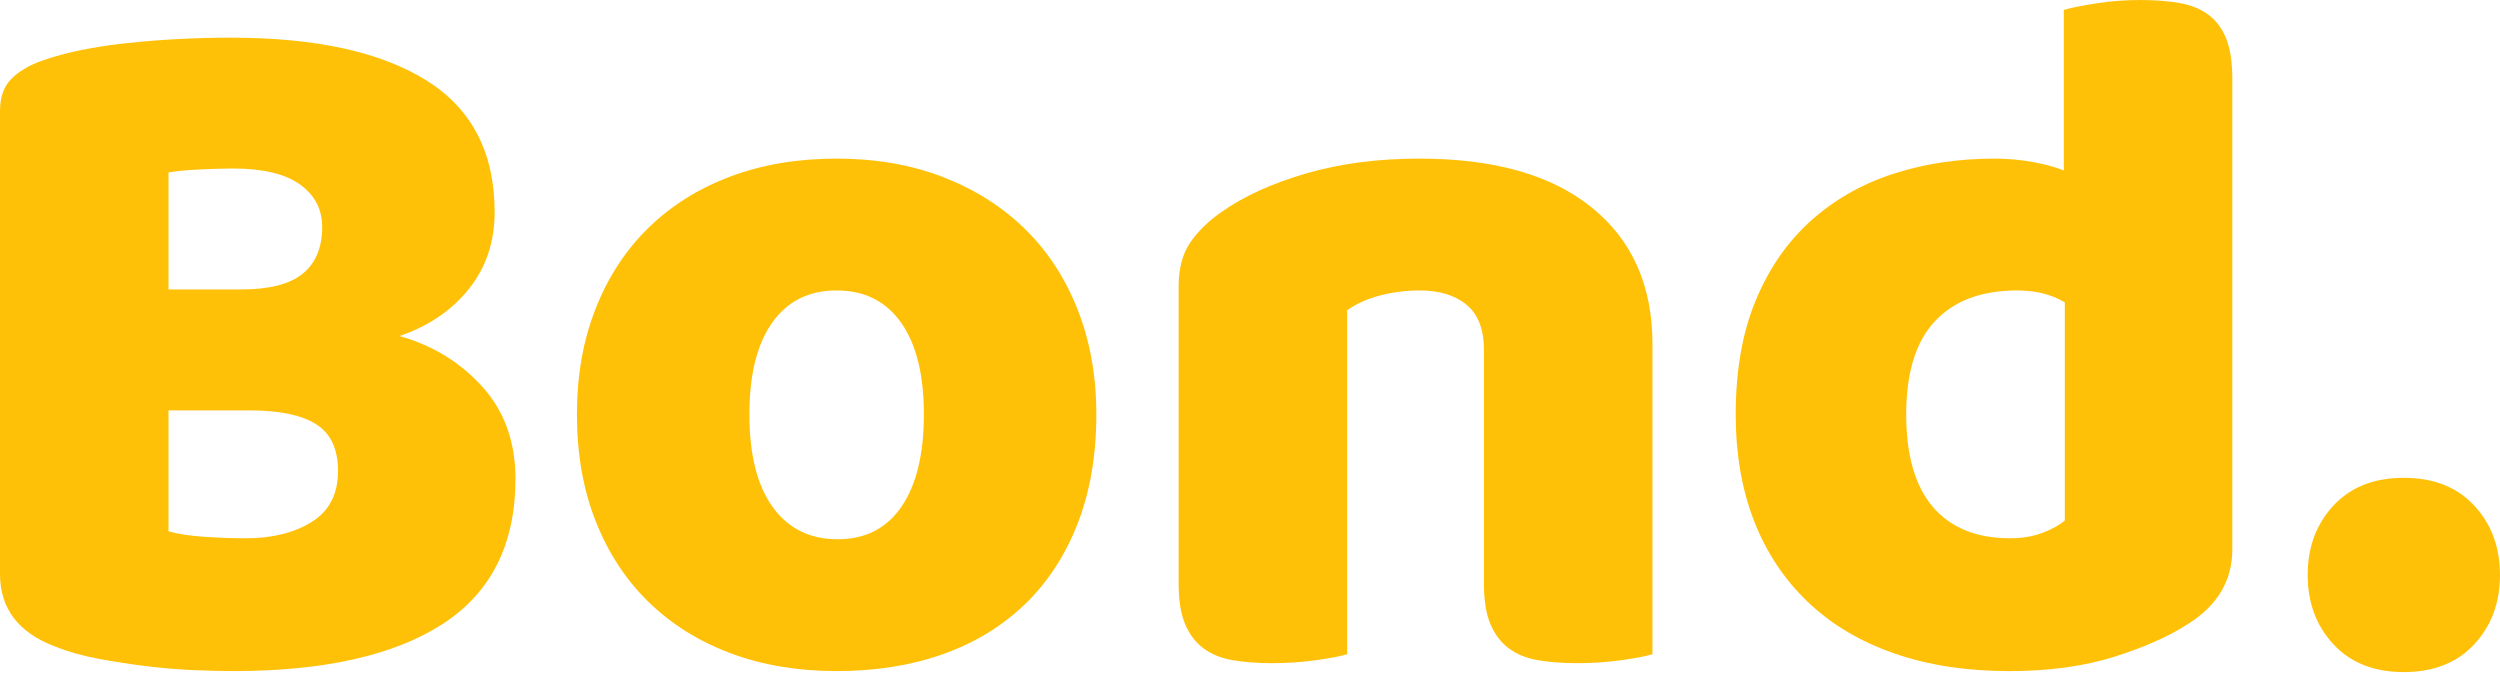
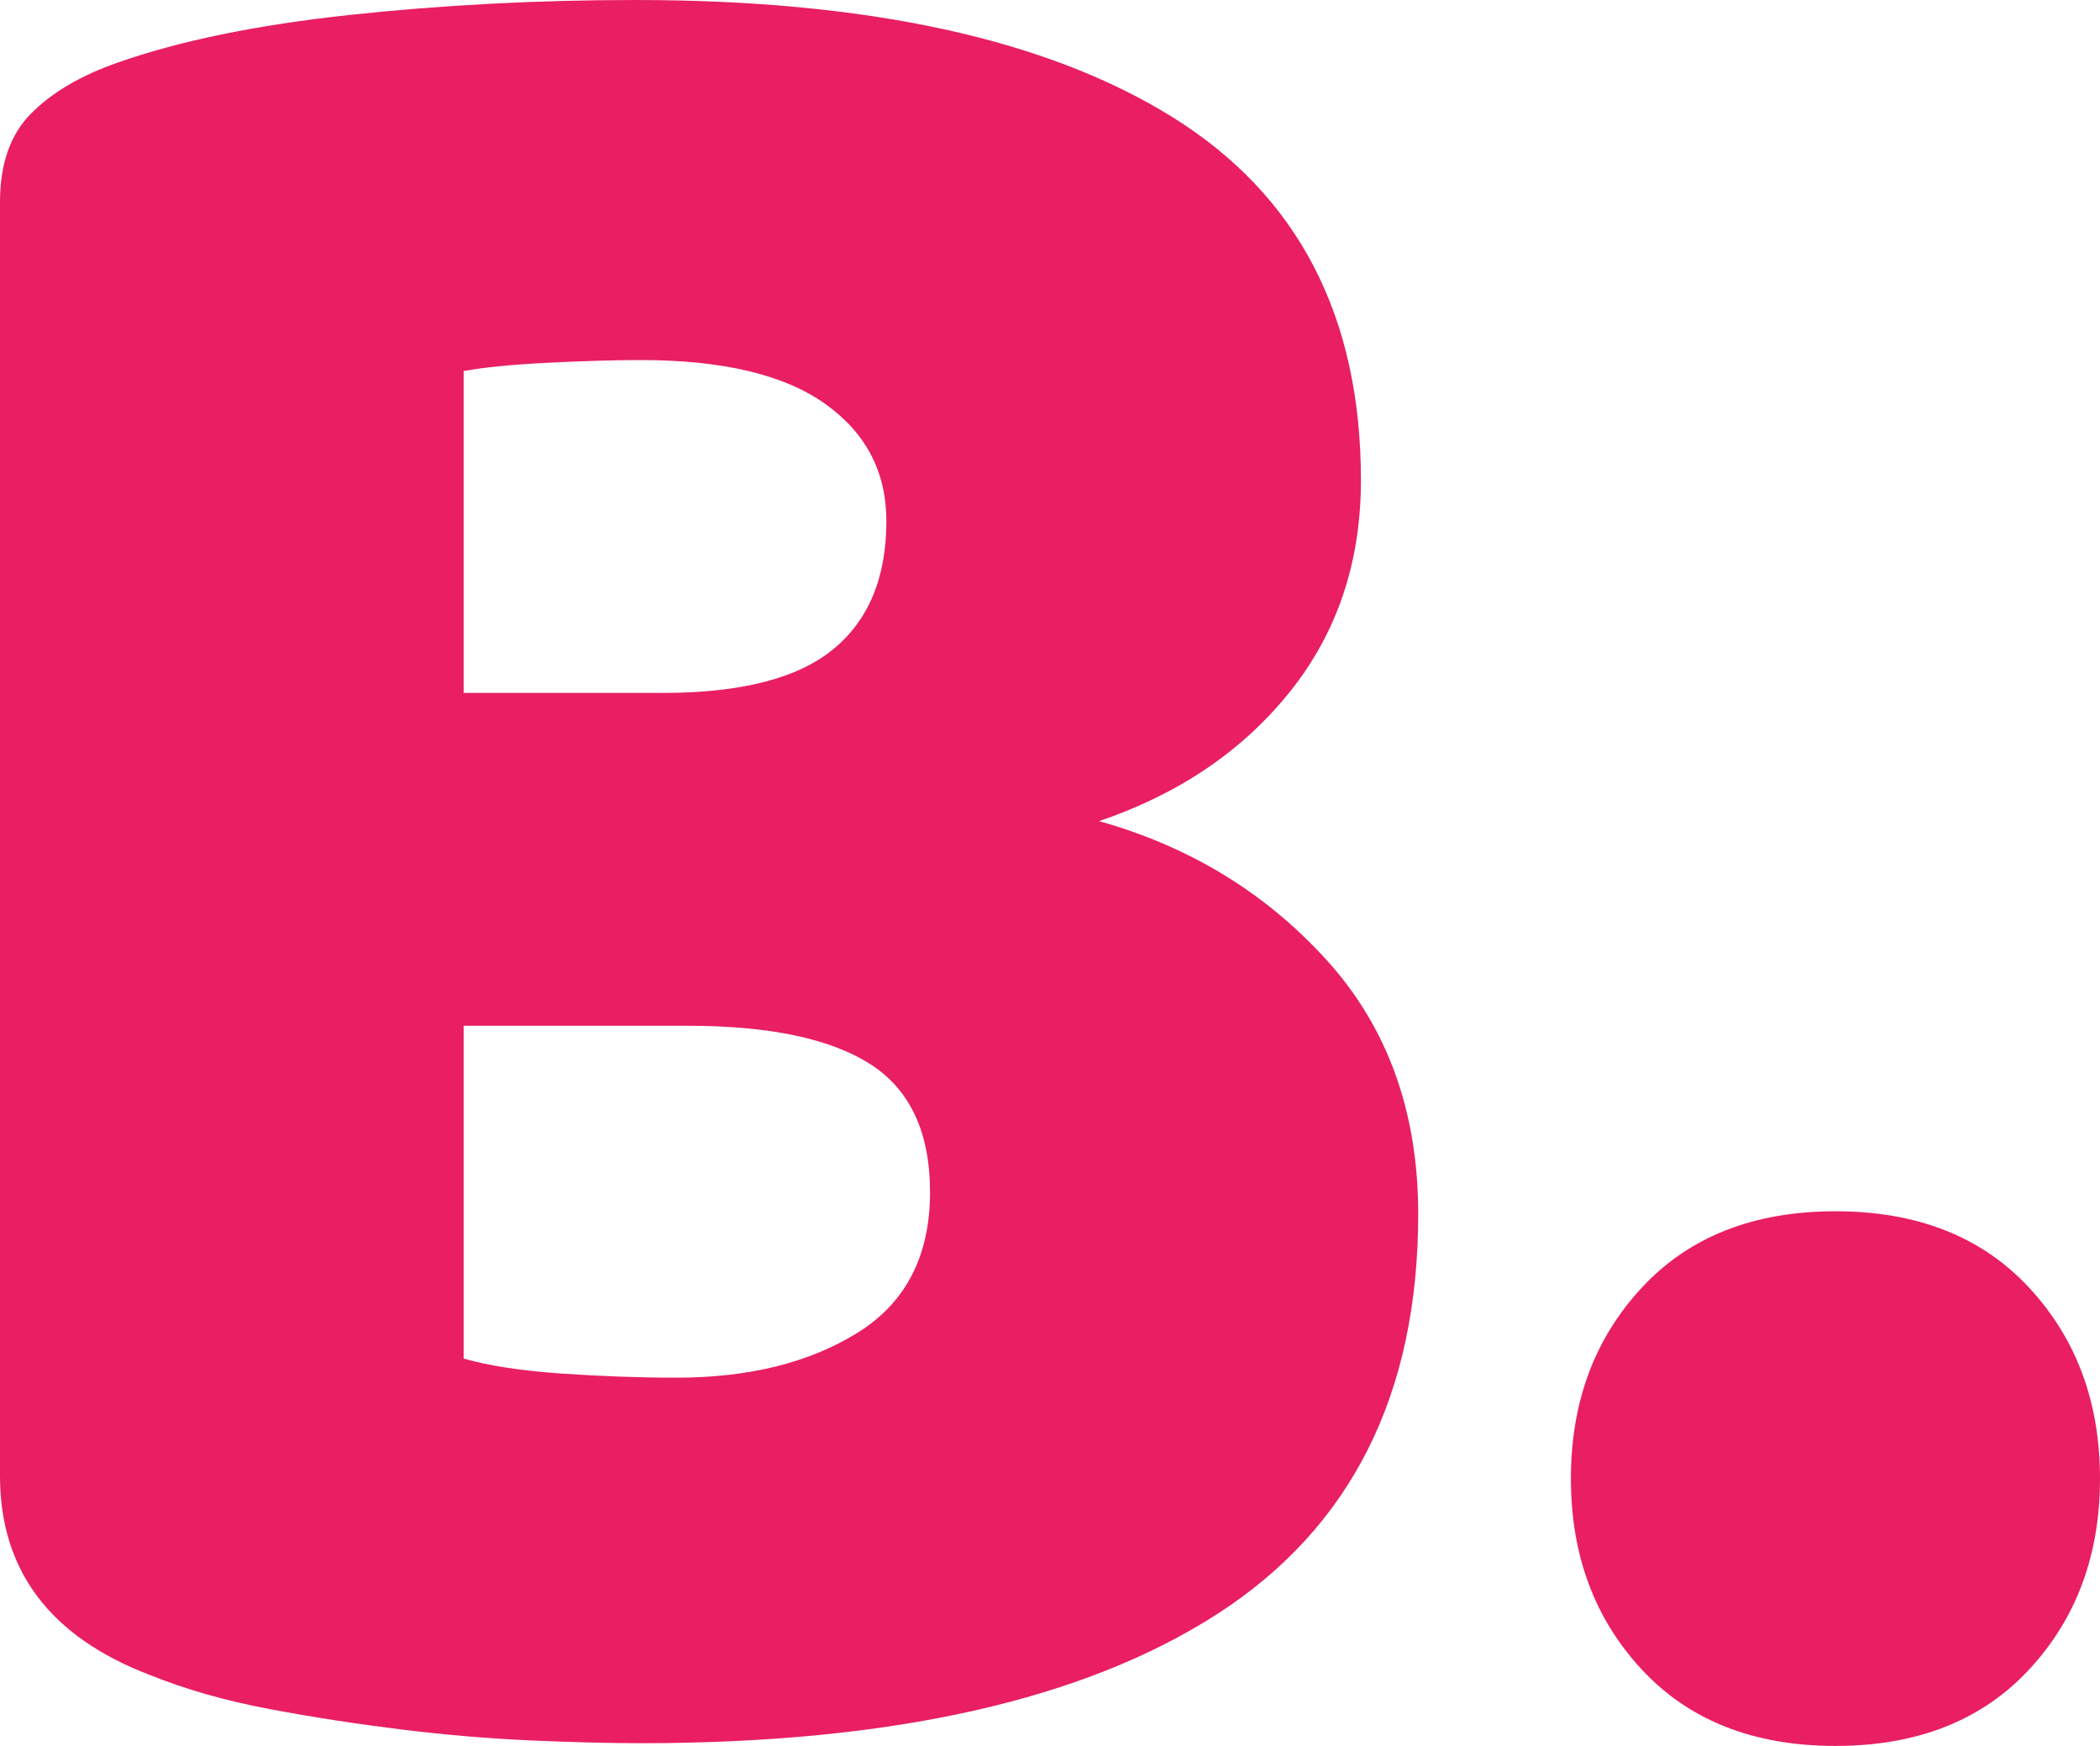
- <svg xmlns="http://www.w3.org/2000/svg" version="1.1" id="Layer_1" x="0px" y="0px" width="176.54px" height="47.46px" viewBox="0 0 176.54 47.46" enable-background="new 0 0 176.54 47.46" xml:space="preserve">
+ <svg xmlns="http://www.w3.org/2000/svg" version="1.1" id="Layer_1" x="0px" y="0px" width="53.899px" height="44.8px" viewBox="0 0 53.899 44.8" enable-background="new 0 0 53.899 44.8" xml:space="preserve">
  <g>
-     <path fill="#FFC107" d="M16.45,47.39c-0.794,0-1.727-0.023-2.8-0.07c-1.074-0.047-2.182-0.139-3.325-0.279   c-1.144-0.141-2.275-0.314-3.395-0.525c-1.12-0.209-2.147-0.5-3.08-0.875C1.283,44.66,0,42.957,0,40.53V7.84   C0,6.86,0.268,6.103,0.805,5.565C1.341,5.029,2.076,4.597,3.01,4.271C4.596,3.71,6.58,3.302,8.96,3.045   c2.38-0.256,4.83-0.385,7.35-0.385c5.973,0,10.57,1.004,13.79,3.01c3.22,2.007,4.83,5.11,4.83,9.31c0,2.101-0.607,3.91-1.82,5.426   c-1.214,1.517-2.847,2.625-4.9,3.324c2.333,0.654,4.281,1.845,5.845,3.57c1.563,1.727,2.345,3.897,2.345,6.51   c0,4.621-1.715,8.039-5.145,10.256C27.825,46.28,22.89,47.39,16.45,47.39z M11.9,20.44h5.11c2.006,0,3.465-0.373,4.375-1.121   c0.91-0.745,1.365-1.842,1.365-3.289c0-1.26-0.525-2.264-1.575-3.01c-1.05-0.746-2.625-1.121-4.725-1.121   c-0.7,0-1.505,0.025-2.415,0.07c-0.91,0.047-1.622,0.117-2.135,0.211V20.44z M11.9,37.521c0.653,0.187,1.493,0.314,2.52,0.385   c1.026,0.07,2.006,0.105,2.94,0.105c1.866,0,3.418-0.386,4.655-1.156c1.236-0.77,1.855-1.971,1.855-3.604   c0-1.54-0.514-2.636-1.54-3.29c-1.027-0.652-2.59-0.98-4.69-0.98H11.9V37.521z" />
-     <path fill="#FFC107" d="M77.42,29.261c0,2.894-0.444,5.471-1.33,7.734c-0.887,2.264-2.135,4.165-3.745,5.705   s-3.535,2.707-5.775,3.5s-4.737,1.189-7.49,1.189c-2.754,0-5.25-0.42-7.49-1.26c-2.24-0.84-4.165-2.041-5.775-3.605   c-1.61-1.562-2.859-3.465-3.745-5.705c-0.887-2.239-1.33-4.76-1.33-7.559c0-2.754,0.443-5.25,1.33-7.49   c0.886-2.24,2.135-4.142,3.745-5.705c1.61-1.563,3.535-2.766,5.775-3.605c2.24-0.84,4.736-1.26,7.49-1.26   c2.753,0,5.25,0.432,7.49,1.295s4.165,2.077,5.775,3.641s2.858,3.465,3.745,5.704C76.976,24.08,77.42,26.554,77.42,29.261z    M52.92,29.261c0,2.846,0.548,5.028,1.645,6.545c1.096,1.517,2.625,2.274,4.585,2.274s3.465-0.771,4.515-2.31   c1.05-1.541,1.575-3.711,1.575-6.51c0-2.801-0.537-4.959-1.61-6.476c-1.074-1.517-2.59-2.274-4.55-2.274   c-1.96,0-3.477,0.758-4.55,2.274C53.456,24.302,52.92,26.46,52.92,29.261z" />
-     <path fill="#FFC107" d="M104.79,24.71c0-1.445-0.409-2.508-1.225-3.186c-0.817-0.676-1.925-1.014-3.325-1.014   c-0.934,0-1.855,0.116-2.765,0.35c-0.91,0.234-1.692,0.584-2.345,1.05V46.2c-0.467,0.14-1.202,0.279-2.205,0.42   c-1.004,0.141-2.042,0.21-3.115,0.21c-1.027,0-1.949-0.069-2.765-0.21c-0.817-0.141-1.505-0.42-2.065-0.84   s-0.992-0.991-1.295-1.715c-0.304-0.723-0.455-1.668-0.455-2.836v-21c0-1.26,0.268-2.285,0.805-3.08   c0.536-0.793,1.271-1.516,2.205-2.17c1.586-1.119,3.581-2.029,5.985-2.729c2.403-0.7,5.075-1.05,8.015-1.05   c5.273,0,9.333,1.154,12.18,3.465c2.846,2.311,4.27,5.52,4.27,9.625V46.2c-0.467,0.14-1.202,0.279-2.205,0.42   c-1.004,0.141-2.042,0.21-3.115,0.21c-1.027,0-1.949-0.069-2.765-0.21c-0.817-0.141-1.505-0.42-2.065-0.84   c-0.56-0.42-0.992-0.991-1.295-1.715c-0.304-0.723-0.455-1.668-0.455-2.836V24.71z" />
-     <path fill="#FFC107" d="M122.569,29.261c0-3.08,0.466-5.752,1.4-8.016c0.933-2.264,2.228-4.141,3.885-5.635   c1.656-1.493,3.593-2.602,5.81-3.325c2.216-0.724,4.608-1.085,7.175-1.085c0.933,0,1.843,0.082,2.73,0.244   c0.886,0.164,1.61,0.363,2.17,0.596V0.7c0.466-0.141,1.213-0.291,2.24-0.455C149.005,0.082,150.055,0,151.129,0   c1.026,0,1.948,0.069,2.765,0.21c0.816,0.141,1.505,0.42,2.065,0.84s0.98,0.992,1.26,1.715c0.28,0.725,0.42,1.67,0.42,2.836v33.18   c0,2.193-1.027,3.943-3.08,5.25c-1.354,0.887-3.104,1.669-5.25,2.345c-2.147,0.676-4.62,1.015-7.42,1.015   c-3.034,0-5.752-0.42-8.155-1.26c-2.404-0.84-4.434-2.053-6.09-3.64c-1.657-1.586-2.917-3.488-3.78-5.705   C123,34.569,122.569,32.06,122.569,29.261z M142.449,20.511c-2.52,0-4.457,0.723-5.81,2.17c-1.354,1.446-2.03,3.639-2.03,6.58   c0,2.894,0.63,5.074,1.89,6.545c1.26,1.469,3.08,2.205,5.46,2.205c0.84,0,1.598-0.129,2.275-0.386   c0.676-0.256,1.201-0.548,1.575-0.875V21.351C144.875,20.79,143.755,20.511,142.449,20.511z" />
-     <path fill="#FFC107" d="M162.959,40.601c0-1.961,0.606-3.594,1.82-4.9c1.213-1.307,2.87-1.96,4.97-1.96s3.756,0.653,4.97,1.96   c1.213,1.307,1.82,2.939,1.82,4.9c0,1.959-0.607,3.594-1.82,4.899c-1.214,1.306-2.87,1.96-4.97,1.96s-3.757-0.654-4.97-1.96   C163.565,44.194,162.959,42.56,162.959,40.601z" />
+     <path fill="#E91E63" d="M16.45,44.729c-0.794,0-1.727-0.023-2.8-0.07c-1.074-0.047-2.182-0.139-3.325-0.279   c-1.144-0.141-2.275-0.314-3.395-0.525c-1.12-0.209-2.147-0.5-3.08-0.875C1.283,42,0,40.297,0,37.87V5.18   C0,4.2,0.268,3.442,0.805,2.905C1.341,2.369,2.076,1.937,3.01,1.61C4.596,1.05,6.58,0.642,8.96,0.385C11.34,0.129,13.79,0,16.31,0   c5.973,0,10.57,1.004,13.79,3.01c3.22,2.007,4.83,5.11,4.83,9.31c0,2.101-0.607,3.91-1.82,5.426   c-1.214,1.517-2.847,2.625-4.9,3.324c2.333,0.654,4.281,1.845,5.845,3.57c1.563,1.727,2.345,3.897,2.345,6.51   c0,4.621-1.715,8.039-5.145,10.256C27.825,43.62,22.89,44.729,16.45,44.729z M11.9,17.78h5.11c2.006,0,3.465-0.373,4.375-1.121   c0.91-0.745,1.365-1.842,1.365-3.289c0-1.26-0.525-2.264-1.575-3.01c-1.05-0.746-2.625-1.121-4.725-1.121   c-0.7,0-1.505,0.025-2.415,0.07c-0.91,0.047-1.622,0.117-2.135,0.211V17.78z M11.9,34.86c0.653,0.187,1.493,0.314,2.52,0.385   c1.026,0.07,2.006,0.105,2.94,0.105c1.866,0,3.418-0.386,4.655-1.156c1.236-0.77,1.855-1.971,1.855-3.604   c0-1.54-0.514-2.636-1.54-3.29c-1.027-0.652-2.59-0.98-4.69-0.98H11.9V34.86z" />
+     <path fill="#E91E63" d="M40.319,37.94c0-1.961,0.606-3.594,1.82-4.9c1.213-1.307,2.87-1.96,4.97-1.96s3.756,0.653,4.97,1.96   c1.213,1.307,1.82,2.939,1.82,4.9c0,1.959-0.607,3.594-1.82,4.899c-1.214,1.306-2.87,1.96-4.97,1.96s-3.757-0.654-4.97-1.96   C40.925,41.534,40.319,39.899,40.319,37.94z" />
  </g>
</svg>
